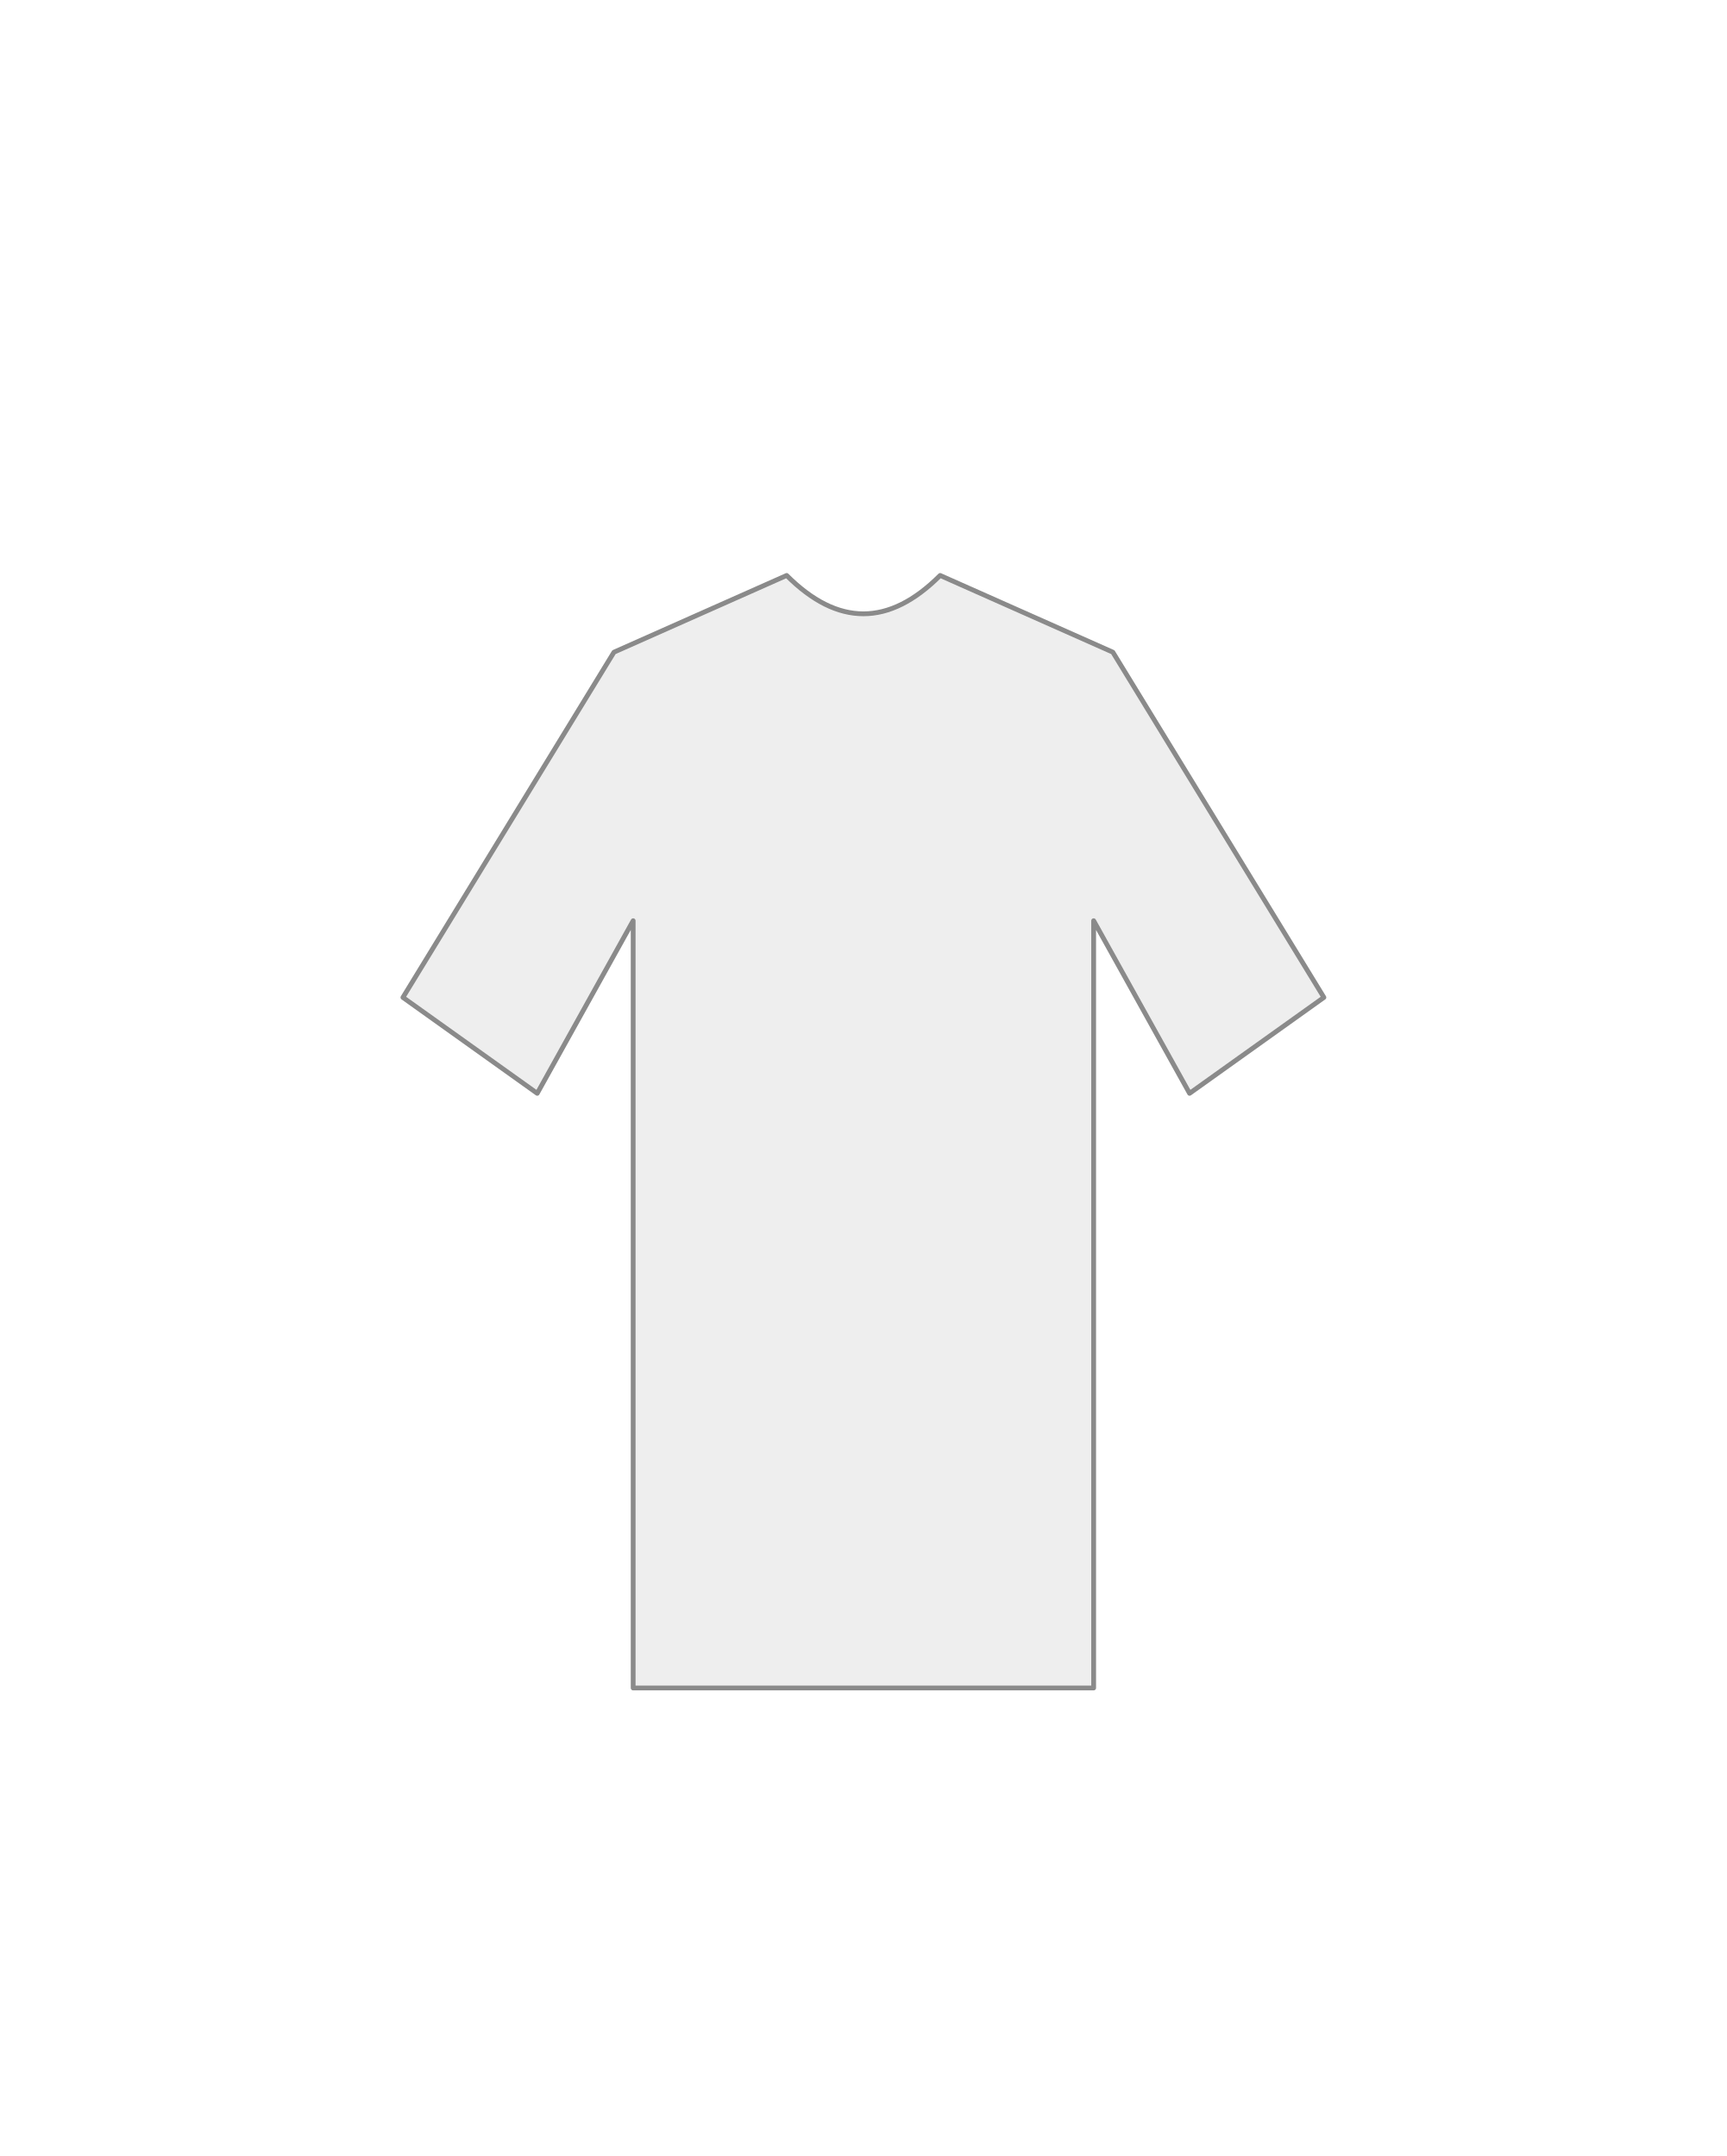
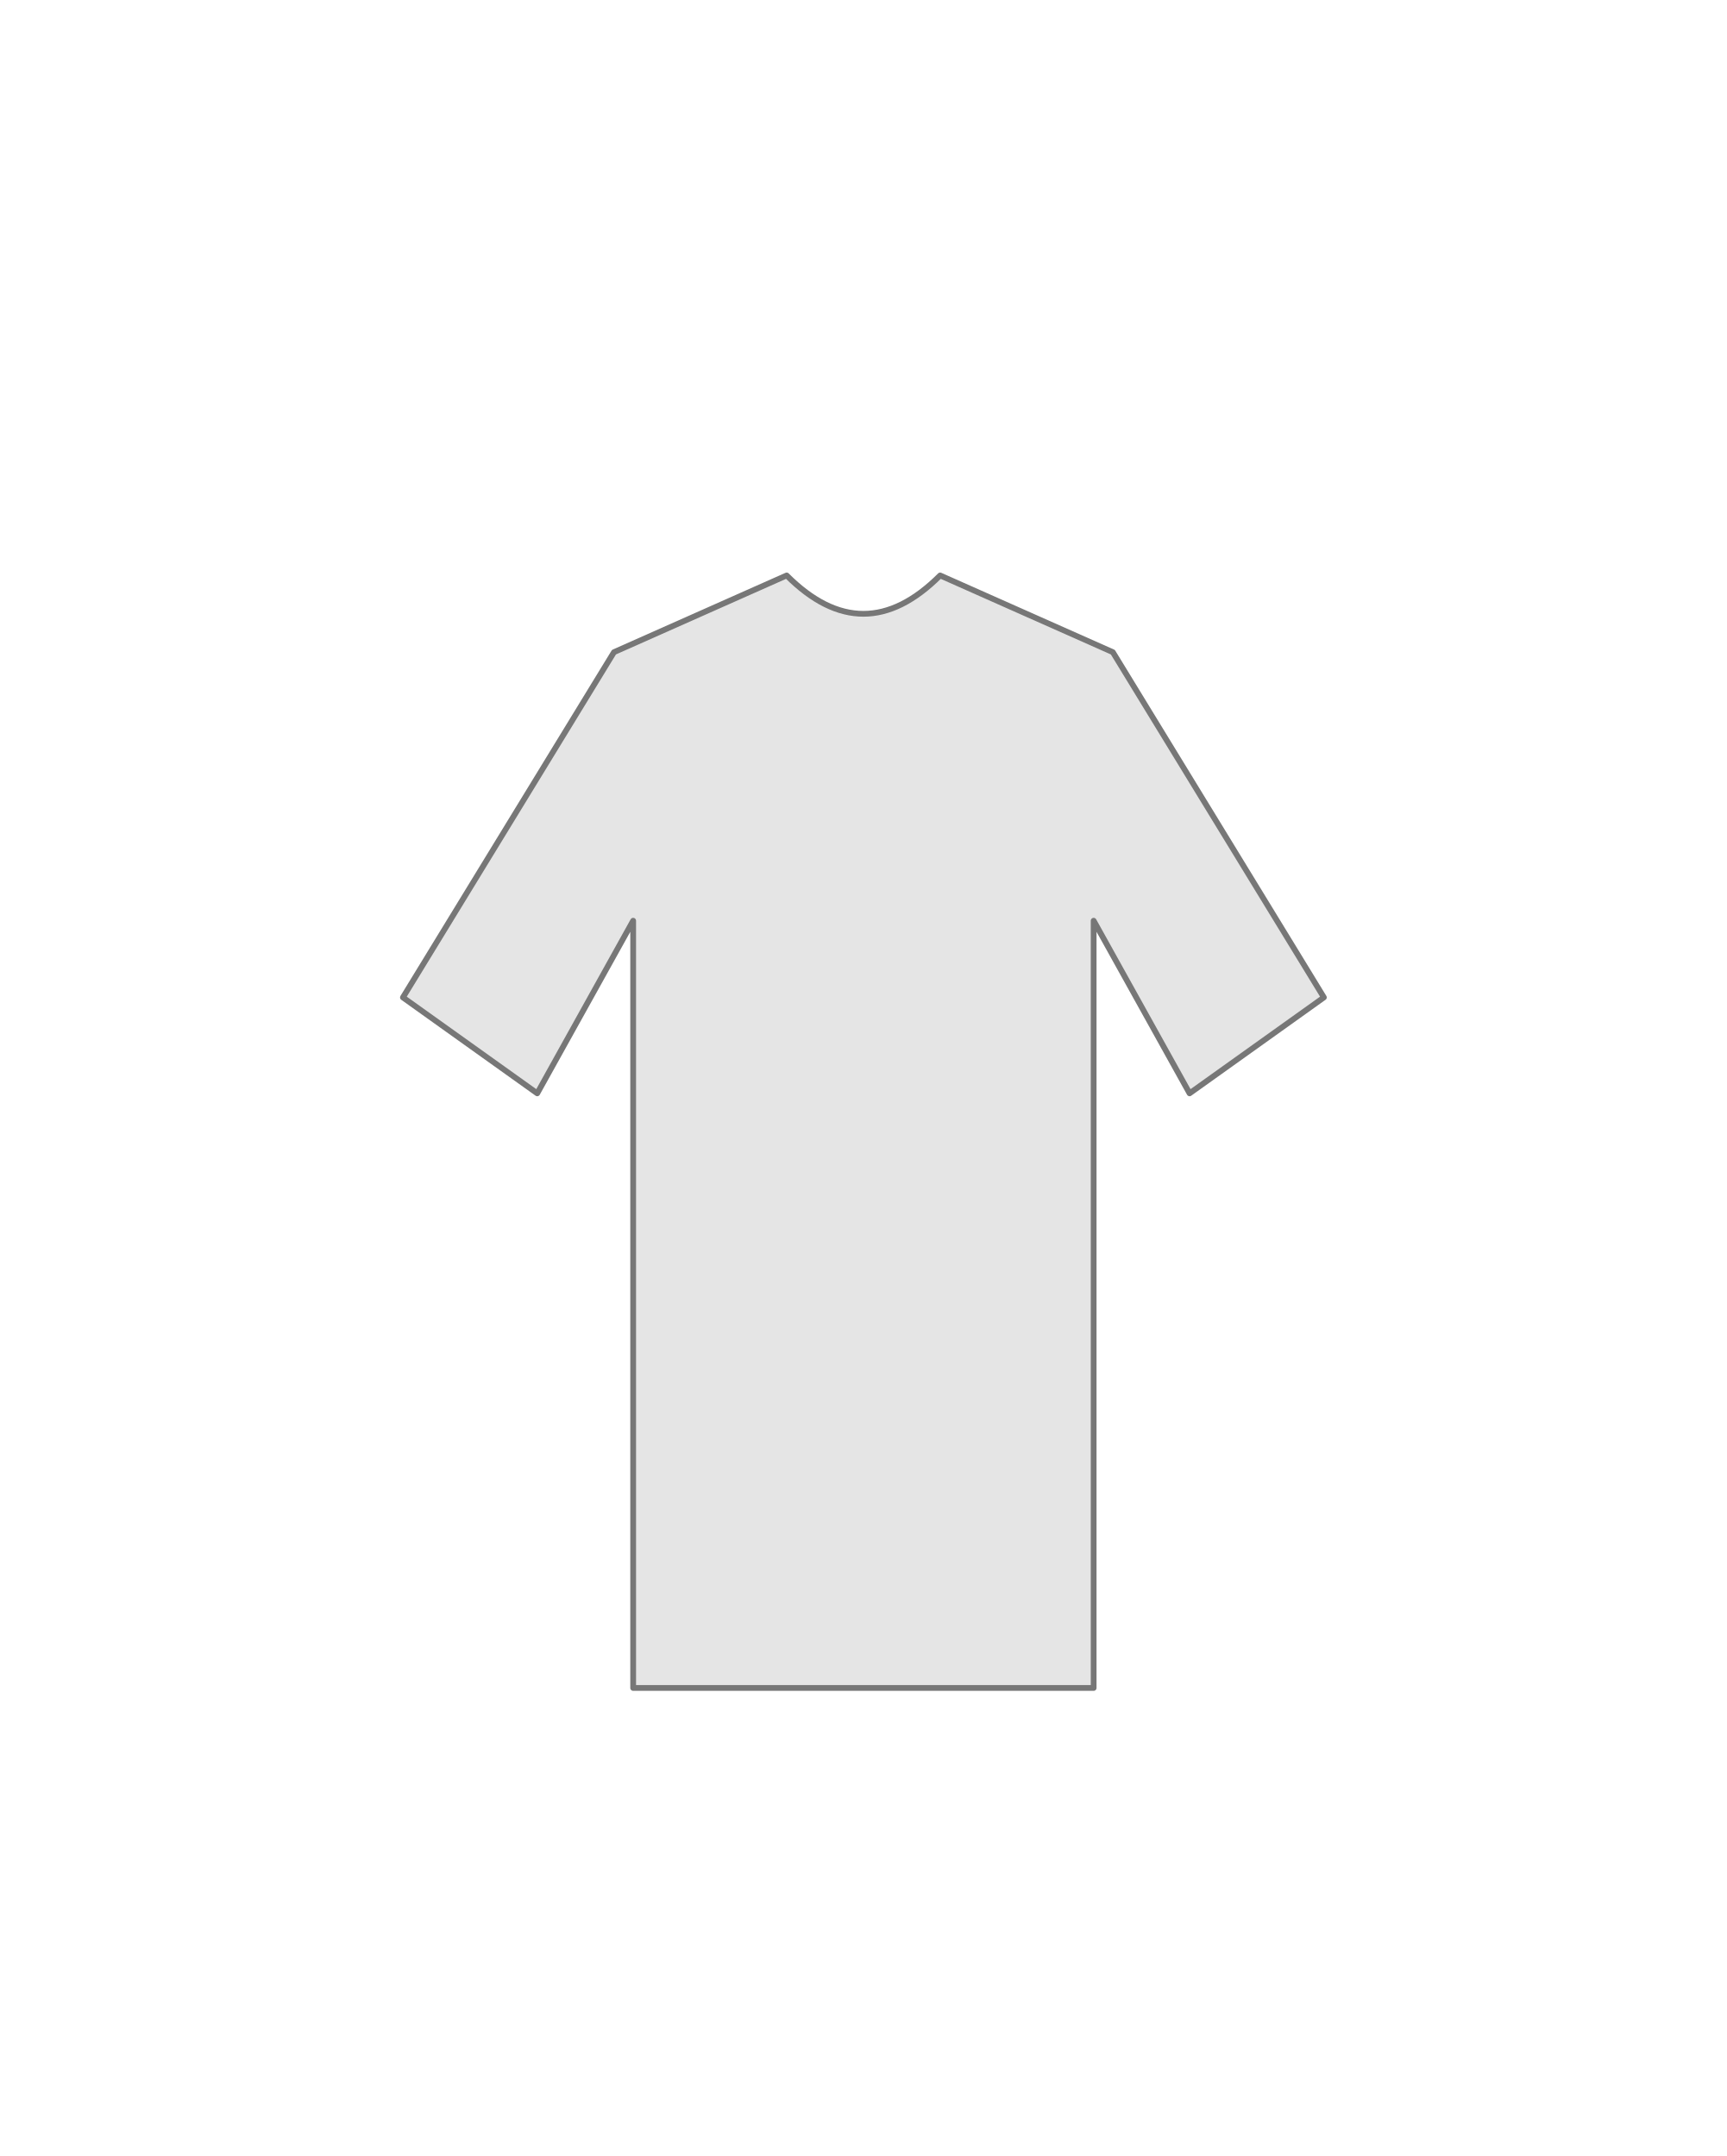
- <svg xmlns="http://www.w3.org/2000/svg" viewBox="0 0 450 562" preserveAspectRatio="xMidYMid slice">
-   <path d="M160 170 L205 150 Q225 170 245 150 L290 170 L345 260 L310 285 L285 240 L285 440 L165 440 L165 240 L140 285 L105 260 Z" fill="#8a8a8a24" stroke="#8a8a8a" stroke-width="1.25" stroke-linejoin="round" />
+ <svg xmlns="http://www.w3.org/2000/svg" width="450" height="562" viewBox="0 0 450 562" preserveAspectRatio="xMidYMid slice">
+   <path d="M160 170 L205 150 Q225 170 245 150 L290 170 L345 260 L310 285 L285 240 L285 440 L165 440 L165 240 L140 285 L105 260 Z" fill="#77777730" stroke="#777777" stroke-width="1.5" stroke-linejoin="round" />
</svg>
